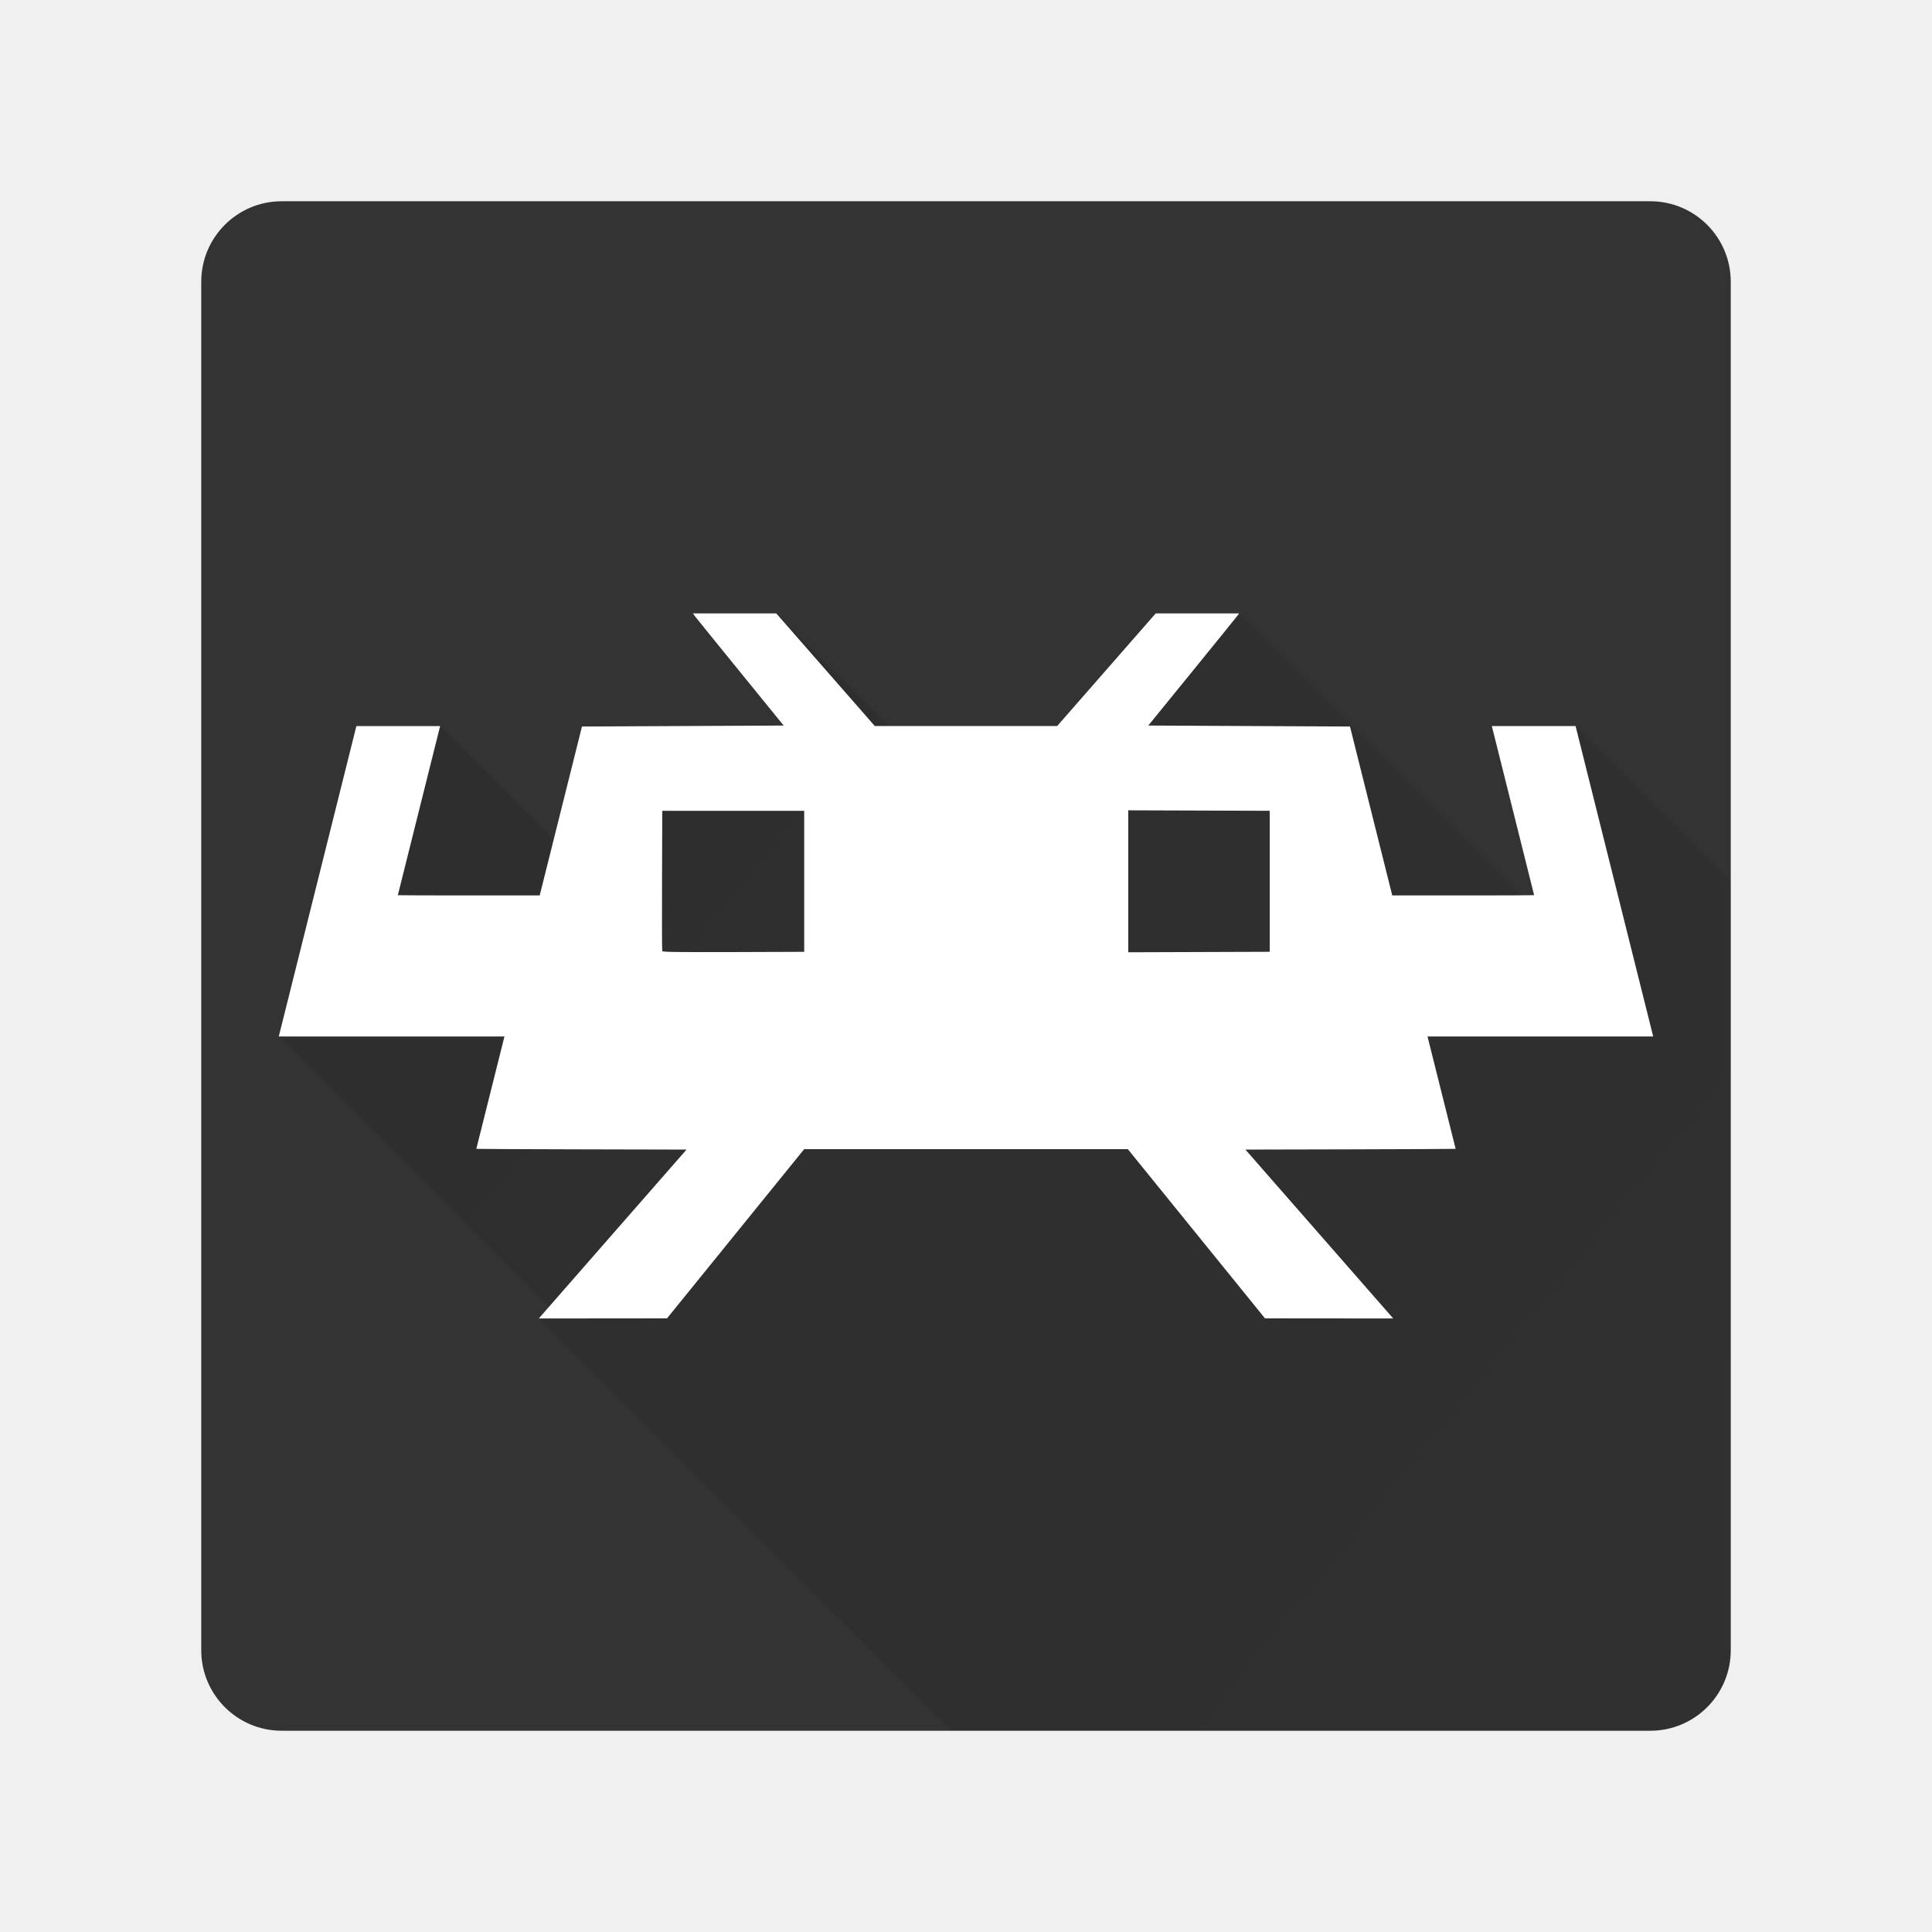
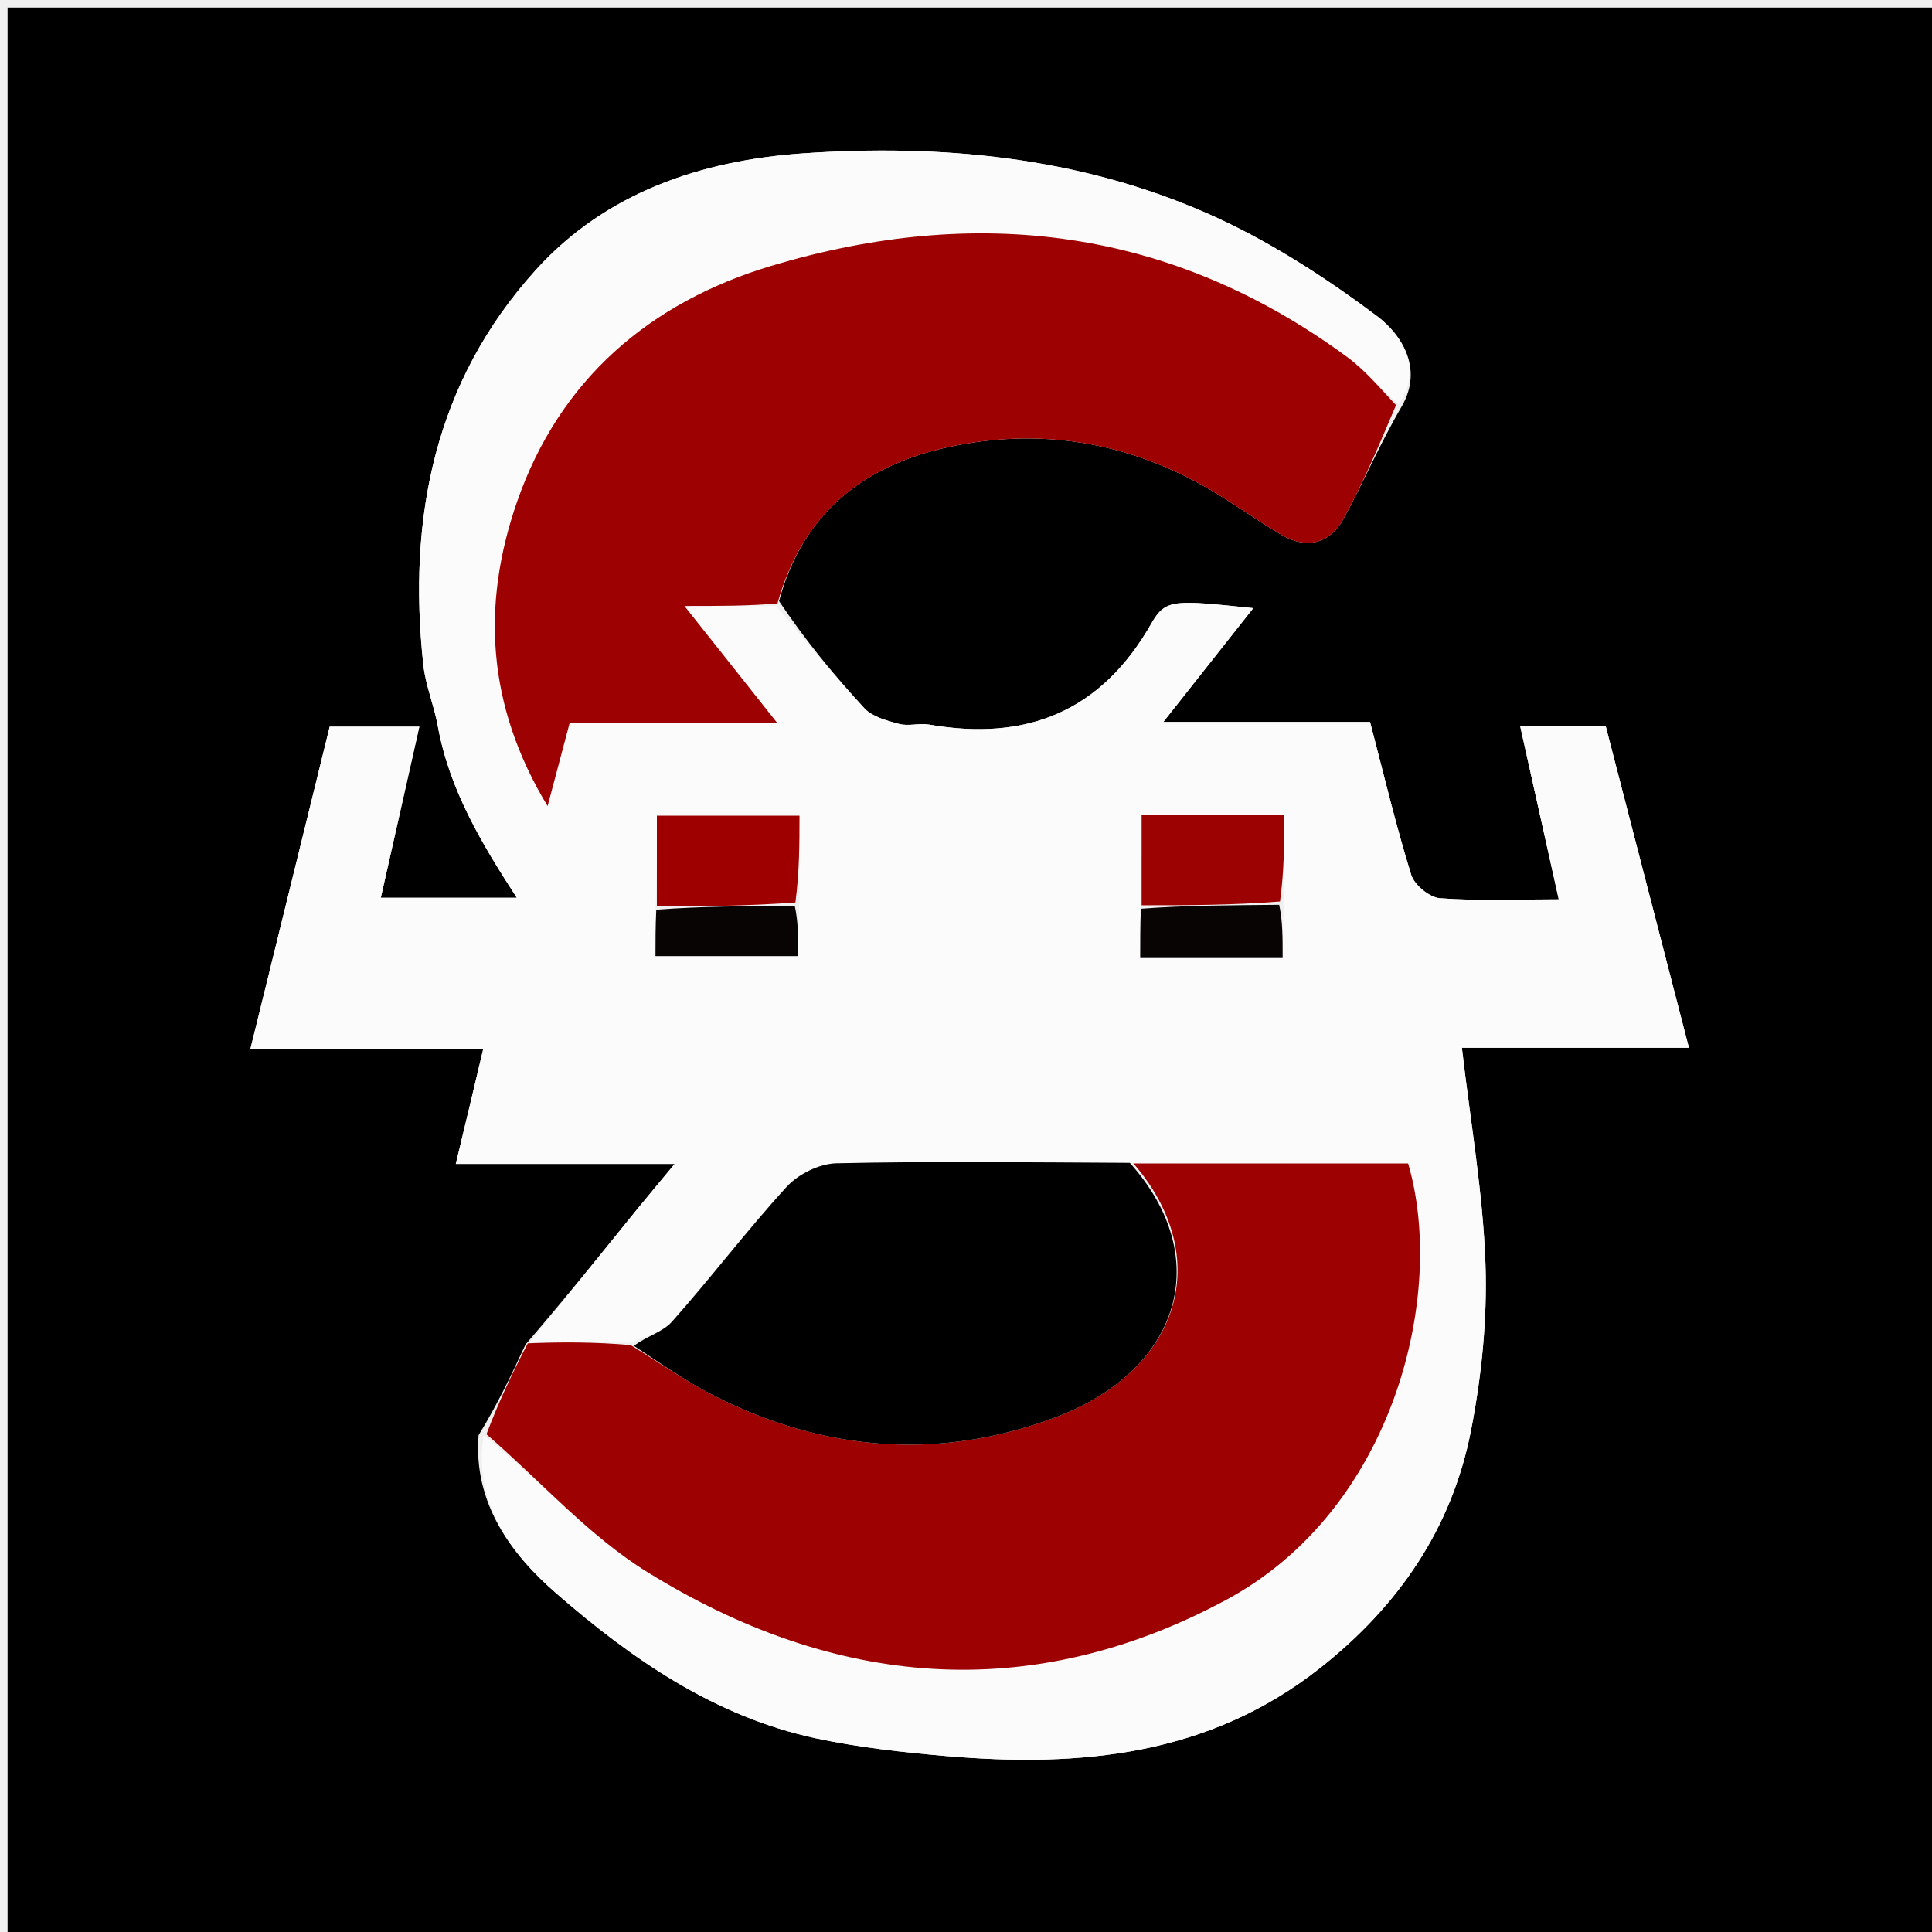
- <svg xmlns="http://www.w3.org/2000/svg" version="1.1" width="48" height="48">
-   <defs>
-     <linearGradient x1="6.926" y1="15.243" x2="94.208" y2="85.892" gradientUnits="userSpaceOnUse" id="color-1">
-       <stop offset="0" stop-color="#000000" stop-opacity="0.1" />
-       <stop offset="1" stop-color="#000000" stop-opacity="0" />
-     </linearGradient>
-     <filter id="dropshadow-base">
-       <feColorMatrix type="matrix" values="0 0 0 0 0  0 0 0 0 0  0 0 0 0 0  0 0 0 .8 0" />
-       <feOffset dx="0" dy="1" />
-       <feGaussianBlur stdDeviation="1" />
-       <feComposite in="SourceGraphic" />
-     </filter>
-     <filter id="dropshadow-banner" x="-10%" y="-10%" width="120%" height="130%">
-       <feColorMatrix type="matrix" values="0 0 0 0 0  0 0 0 0 0  0 0 0 0 0  0 0 0 .4 0" />
-       <feOffset dx="0" dy="1" />
-       <feGaussianBlur stdDeviation="0.5" />
-       <feComposite in="SourceGraphic" />
-     </filter>
-   </defs>
-   <g fill="none" fill-rule="nonzero" stroke="none" stroke-width="none" stroke-linecap="butt" stroke-linejoin="miter" stroke-miterlimit="none" stroke-dasharray="" stroke-dashoffset="0" font-family="none" font-weight="none" font-size="none" text-anchor="none" style="mix-blend-mode: normal">
-     <path d="M7,43c-1.105,0 -2,-0.895 -2,-2v-34c0,-1.105 0.895,-2 2,-2h34c1.105,0 2,0.895 2,2v34c0,1.105 -0.895,2 -2,2z" id="base 1 5" fill="#333333" stroke="none" stroke-width="1" stroke-miterlimit="10" />
-     <path d="M6.926,25.751l1.928,-7.711h2.081l2.821,2.821c0.06,-0.241 0.126,-0.503 0.194,-0.775l0.509,-2.034l5.011,-0.023l-1.08,-1.328c-0.594,-0.731 -1.102,-1.357 -1.128,-1.393l-0.047,-0.065h2.071l2.798,2.798h4.182l2.449,-2.798h2.071l7.003,7.003c0.206,-0.001 0.328,-0.002 0.328,-0.003c-0,-0.003 -0.237,-0.95 -0.526,-2.104l-0.525,-2.098h2.081l3.854,3.854v19.105c0,1.105 -0.895,2 -2,2l-17.372,0l-10.243,-10.243l0.255,-0.292z" fill="url(#color-1)" stroke="none" stroke-width="1" stroke-miterlimit="10" />
-     <path d="M15.221,30.659l1.836,-2.098l-2.612,-0.006c-1.436,-0.003 -2.611,-0.009 -2.611,-0.012c0,-0.003 0.158,-0.633 0.35,-1.399l0.349,-1.393h-2.804h-2.804l0.964,-3.856l0.964,-3.856h1.04h1.04l-0.525,2.098c-0.289,1.154 -0.526,2.101 -0.526,2.104c-0,0.003 0.793,0.006 1.762,0.006h1.763l0.016,-0.065c0.009,-0.036 0.245,-0.98 0.525,-2.098l0.509,-2.034l2.506,-0.012l2.506,-0.012l-1.08,-1.328c-0.594,-0.731 -1.102,-1.357 -1.128,-1.393l-0.047,-0.065h1.036h1.036l1.224,1.399l1.224,1.399h2.265h2.265l1.224,-1.399l1.224,-1.399h1.036h1.036l-0.047,0.065c-0.026,0.036 -0.533,0.662 -1.128,1.393l-1.08,1.328l2.506,0.012l2.506,0.012l0.509,2.034c0.28,1.118 0.516,2.063 0.525,2.098l0.016,0.065h1.763c0.97,0 1.762,-0.003 1.762,-0.006c-0,-0.003 -0.237,-0.95 -0.526,-2.104l-0.525,-2.098h1.04h1.04l0.964,3.856l0.964,3.856h-2.804h-2.804l0.349,1.393c0.192,0.766 0.349,1.396 0.35,1.399c0,0.003 -1.175,0.008 -2.611,0.012l-2.612,0.006l1.836,2.098l1.836,2.098l-1.593,-0.001l-1.593,-0.001l-1.704,-2.102l-1.704,-2.102h-4.02h-4.02l-1.704,2.102l-1.704,2.102l-1.593,0.001l-1.593,0.001zM19.98,21.896v-1.751h-1.763h-1.763l-0.006,1.728c-0.003,0.95 -0.001,1.741 0.005,1.757c0.009,0.023 0.375,0.028 1.769,0.024l1.758,-0.006zM31.546,21.896v-1.751l-1.757,-0.006l-1.757,-0.006v1.763v1.763l1.757,-0.006l1.757,-0.006z" id="path30 1 1" fill="none" stroke="#d90000" stroke-width="0" stroke-miterlimit="4" />
-     <path d="M15.221,30.659l1.836,-2.098l-2.612,-0.006c-1.436,-0.003 -2.611,-0.009 -2.611,-0.012c0,-0.003 0.158,-0.633 0.35,-1.399l0.349,-1.393h-5.607l0.964,-3.856l0.964,-3.856h2.081l-0.525,2.098c-0.289,1.154 -0.526,2.101 -0.526,2.104c-0,0.003 0.793,0.006 1.762,0.006h1.763l0.016,-0.065c0.009,-0.036 0.245,-0.98 0.525,-2.098l0.509,-2.034l5.011,-0.024l-1.08,-1.328c-0.594,-0.731 -1.102,-1.357 -1.128,-1.393l-0.047,-0.065h2.071l1.224,1.399l1.224,1.399h4.531l1.224,-1.399l1.224,-1.399h2.071l-0.047,0.065c-0.026,0.036 -0.533,0.662 -1.128,1.393l-1.08,1.328l5.011,0.024l0.509,2.034c0.28,1.118 0.516,2.063 0.525,2.098l0.016,0.065h1.763c0.97,0 1.762,-0.003 1.762,-0.006c-0,-0.003 -0.237,-0.95 -0.526,-2.104l-0.525,-2.098h2.081l0.964,3.856l0.964,3.856h-5.607l0.349,1.393c0.192,0.766 0.349,1.396 0.35,1.399c0,0.003 -1.175,0.008 -2.611,0.012l-2.612,0.006l1.836,2.098l1.836,2.098l-3.186,-0.003l-1.704,-2.102l-1.704,-2.102h-8.04l-1.704,2.102l-1.704,2.102l-3.186,0.003zM19.98,21.896v-1.751h-3.526l-0.006,1.728c-0.003,0.95 -0.001,1.741 0.005,1.757c0.009,0.023 0.375,0.028 1.769,0.024l1.758,-0.006zM31.546,20.144l-3.515,-0.012v3.527l3.515,-0.012z" id="path30 1 1" fill="#ffffff" stroke="#d90000" stroke-width="0" stroke-miterlimit="4" />
-     <path d="M2,24c0,-12.15 9.85,-22 22,-22c12.15,0 22,9.85 22,22c0,12.15 -9.85,22 -22,22c-12.15,0 -22,-9.85 -22,-22z" id="base 1 1 1" fill="none" stroke="none" stroke-width="1" stroke-miterlimit="10" />
-     <g id="svg2 1 1" fill="#000000" stroke="none" stroke-width="1" stroke-miterlimit="10" font-family="Roboto,sans-serif" font-weight="400" font-size="14" text-anchor="start">
-       <g id="layer1 1 1" />
-     </g>
-     <rect x="2" y="2" width="44" height="22" fill="none" stroke="none" stroke-width="1" stroke-miterlimit="10" />
-     <path d="M2,24v-22h44v22z" fill="none" stroke="none" stroke-width="1" stroke-miterlimit="10" />
-     <path d="M2,24v-22h44v22z" fill="none" stroke="none" stroke-width="1" stroke-miterlimit="10" />
-     <path d="M2,24v-22h44v22z" fill="none" stroke="none" stroke-width="1" stroke-miterlimit="10" />
-     <path d="M2,24v-22h44v22z" fill="none" stroke="none" stroke-width="1" stroke-miterlimit="10" />
+ <svg xmlns="http://www.w3.org/2000/svg" width="48px" height="48px" viewBox="0 0 48 48" version="1.1">
+   <g id="surface1">
+     <path style=" stroke:none;fill-rule:nonzero;fill:rgb(0%,0%,0%);fill-opacity:1;" d="M 28.688 48.188 C 19.125 48.188 9.656 48.188 0.188 48.188 C 0.188 32.188 0.188 16.188 0.188 0.188 C 16.188 0.188 32.188 0.188 48.188 0.188 C 48.188 16.188 48.188 32.188 48.188 48.188 C 41.719 48.188 35.25 48.188 28.688 48.188 M 19.355 14.934 C 19.938 12.77 21.43 11.578 23.539 11.113 C 25.824 10.613 28 10.973 30.027 12.145 C 30.648 12.504 31.23 12.934 31.848 13.293 C 32.469 13.656 33.043 13.5 33.375 12.898 C 33.867 12.004 34.266 11.055 34.832 10.086 C 35.367 9.145 34.816 8.312 34.223 7.863 C 32.902 6.871 31.473 5.949 29.965 5.289 C 26.781 3.895 23.363 3.574 19.934 3.812 C 17.43 3.988 15.051 4.781 13.312 6.707 C 10.797 9.488 10.125 12.867 10.516 16.504 C 10.57 17.02 10.781 17.516 10.875 18.027 C 11.16 19.617 11.969 20.961 12.84 22.305 C 11.754 22.305 10.652 22.305 9.461 22.305 C 9.789 20.852 10.102 19.453 10.418 18.055 C 9.621 18.055 8.914 18.055 8.191 18.055 C 7.535 20.719 6.895 23.332 6.219 26.07 C 8.219 26.07 10.098 26.07 12.004 26.07 C 11.77 27.059 11.559 27.938 11.324 28.918 C 13.191 28.918 14.922 28.918 16.762 28.918 C 16.387 29.371 16.09 29.723 15.801 30.078 C 14.922 31.164 14.047 32.254 13.055 33.406 C 12.715 34.137 12.375 34.867 11.891 35.656 C 11.754 37.348 12.699 38.613 13.82 39.586 C 15.695 41.219 17.762 42.652 20.273 43.188 C 21.332 43.414 22.422 43.535 23.508 43.629 C 26.84 43.914 30.031 43.625 32.801 41.438 C 34.746 39.902 36.066 37.977 36.543 35.559 C 36.809 34.199 36.953 32.785 36.906 31.402 C 36.844 29.629 36.531 27.863 36.32 26.031 C 38.125 26.031 39.988 26.031 41.961 26.031 C 41.254 23.305 40.574 20.672 39.891 18.031 C 39.156 18.031 38.473 18.031 37.766 18.031 C 38.086 19.473 38.398 20.871 38.727 22.344 C 37.641 22.344 36.703 22.387 35.773 22.316 C 35.516 22.297 35.141 21.988 35.062 21.738 C 34.68 20.508 34.383 19.25 34.039 17.938 C 32.305 17.938 30.645 17.938 28.902 17.938 C 29.688 16.945 30.391 16.055 31.137 15.109 C 29.188 14.91 28.961 14.867 28.609 15.484 C 27.359 17.684 25.504 18.422 23.09 18.004 C 22.844 17.961 22.578 18.047 22.344 17.988 C 22.039 17.906 21.68 17.812 21.48 17.602 C 20.719 16.777 20.008 15.906 19.355 14.934 Z M 19.355 14.934 " />
+     <path style=" stroke:none;fill-rule:nonzero;fill:rgb(98.431%,98.431%,98.431%);fill-opacity:1;" d="M 13.168 33.34 C 14.047 32.254 14.922 31.164 15.801 30.078 C 16.09 29.723 16.387 29.371 16.762 28.918 C 14.922 28.918 13.191 28.918 11.324 28.918 C 11.559 27.938 11.77 27.059 12.004 26.07 C 10.098 26.07 8.219 26.07 6.219 26.07 C 6.895 23.332 7.535 20.719 8.191 18.055 C 8.914 18.055 9.621 18.055 10.418 18.055 C 10.102 19.453 9.789 20.852 9.461 22.305 C 10.652 22.305 11.754 22.305 12.84 22.305 C 11.969 20.961 11.16 19.617 10.875 18.027 C 10.781 17.516 10.57 17.02 10.516 16.504 C 10.125 12.867 10.797 9.488 13.312 6.707 C 15.051 4.781 17.43 3.988 19.934 3.812 C 23.363 3.574 26.781 3.895 29.965 5.289 C 31.473 5.949 32.902 6.871 34.223 7.863 C 34.816 8.312 35.367 9.145 34.75 10.047 C 34.262 9.617 33.898 9.18 33.449 8.855 C 29.078 5.652 24.258 5.082 19.164 6.605 C 16.145 7.512 13.902 9.426 12.844 12.473 C 11.961 15.023 12.09 17.523 13.605 20.027 C 13.812 19.25 13.973 18.641 14.152 17.965 C 15.855 17.965 17.52 17.965 19.312 17.965 C 18.512 16.953 17.797 16.055 17.004 15.055 C 17.906 15.055 18.594 15.055 19.281 15.055 C 20.008 15.906 20.719 16.777 21.48 17.602 C 21.68 17.812 22.039 17.906 22.344 17.988 C 22.578 18.047 22.844 17.961 23.09 18.004 C 25.504 18.422 27.359 17.684 28.609 15.484 C 28.961 14.867 29.188 14.91 31.137 15.109 C 30.391 16.055 29.688 16.945 28.902 17.938 C 30.645 17.938 32.305 17.938 34.039 17.938 C 34.383 19.25 34.68 20.508 35.062 21.738 C 35.141 21.988 35.516 22.297 35.773 22.316 C 36.703 22.387 37.641 22.344 38.727 22.344 C 38.398 20.871 38.086 19.473 37.766 18.031 C 38.473 18.031 39.156 18.031 39.891 18.031 C 40.574 20.672 41.254 23.305 41.961 26.031 C 39.988 26.031 38.125 26.031 36.32 26.031 C 36.531 27.863 36.844 29.629 36.906 31.402 C 36.953 32.785 36.809 34.199 36.543 35.559 C 36.066 37.977 34.746 39.902 32.801 41.438 C 30.031 43.625 26.84 43.914 23.508 43.629 C 22.422 43.535 21.332 43.414 20.273 43.188 C 17.762 42.652 15.695 41.219 13.82 39.586 C 12.699 38.613 11.754 37.348 12.016 35.66 C 13.445 36.809 14.629 38.16 16.086 39.059 C 20.703 41.918 25.566 42.375 30.453 39.754 C 34.652 37.504 35.934 32.133 34.984 28.906 C 32.711 28.906 30.438 28.906 28.07 28.891 C 25.578 28.879 23.176 28.848 20.777 28.902 C 20.355 28.914 19.836 29.168 19.547 29.484 C 18.559 30.562 17.676 31.734 16.703 32.828 C 16.469 33.098 16.051 33.203 15.633 33.363 C 14.758 33.34 13.965 33.34 13.168 33.34 M 28.328 22.66 C 28.328 23.023 28.328 23.387 28.328 23.801 C 28.988 23.801 29.574 23.801 30.16 23.801 C 30.734 23.801 31.312 23.801 31.867 23.801 C 31.867 23.281 31.867 22.879 31.906 22.309 C 31.906 21.633 31.906 20.957 31.906 20.25 C 30.684 20.25 29.551 20.25 28.363 20.25 C 28.363 21.02 28.363 21.758 28.328 22.66 M 16.285 22.684 C 16.285 23.043 16.285 23.398 16.285 23.754 C 17.52 23.754 18.676 23.754 19.832 23.754 C 19.832 23.301 19.832 22.902 19.863 22.332 C 19.863 21.637 19.863 20.938 19.863 20.266 C 18.609 20.266 17.477 20.266 16.32 20.266 C 16.32 21.051 16.32 21.785 16.285 22.684 Z M 16.285 22.684 " />
+     <path style=" stroke:none;fill-rule:nonzero;fill:rgb(61.569%,0.392%,0.392%);fill-opacity:1;" d="M 28.16 28.906 C 30.438 28.906 32.711 28.906 34.984 28.906 C 35.934 32.133 34.652 37.504 30.453 39.754 C 25.566 42.375 20.703 41.918 16.086 39.059 C 14.629 38.16 13.445 36.809 12.086 35.633 C 12.375 34.867 12.715 34.137 13.113 33.375 C 13.965 33.34 14.758 33.34 15.668 33.418 C 16.426 33.883 17.039 34.316 17.703 34.656 C 20.449 36.062 23.316 36.297 26.207 35.219 C 29.352 34.039 30.172 31.234 28.16 28.906 Z M 28.16 28.906 " />
+     <path style=" stroke:none;fill-rule:nonzero;fill:rgb(61.961%,0.392%,0.392%);fill-opacity:1;" d="M 19.316 14.992 C 18.594 15.055 17.906 15.055 17.004 15.055 C 17.797 16.055 18.512 16.953 19.312 17.965 C 17.52 17.965 15.855 17.965 14.152 17.965 C 13.973 18.641 13.812 19.25 13.605 20.027 C 12.09 17.523 11.961 15.023 12.844 12.473 C 13.902 9.426 16.145 7.512 19.164 6.605 C 24.258 5.082 29.078 5.652 33.449 8.855 C 33.898 9.18 34.262 9.617 34.684 10.066 C 34.266 11.055 33.867 12.004 33.375 12.898 C 33.043 13.5 32.469 13.656 31.848 13.293 C 31.23 12.934 30.648 12.504 30.027 12.145 C 28 10.973 25.824 10.613 23.539 11.113 C 21.43 11.578 19.938 12.77 19.316 14.992 Z M 19.316 14.992 " />
+     <path style=" stroke:none;fill-rule:nonzero;fill:rgb(0.392%,0%,0%);fill-opacity:1;" d="M 28.07 28.891 C 30.172 31.234 29.352 34.039 26.207 35.219 C 23.316 36.297 20.449 36.062 17.703 34.656 C 17.039 34.316 16.426 33.883 15.75 33.438 C 16.051 33.203 16.469 33.098 16.703 32.828 C 17.676 31.734 18.559 30.562 19.547 29.484 C 19.836 29.168 20.355 28.914 20.777 28.902 C 23.176 28.848 25.578 28.879 28.07 28.891 Z M 28.07 28.891 " />
+     <path style=" stroke:none;fill-rule:nonzero;fill:rgb(61.961%,0%,0%);fill-opacity:1;" d="M 16.32 22.52 C 16.32 21.785 16.32 21.051 16.32 20.266 C 17.477 20.266 18.609 20.266 19.863 20.266 C 19.863 20.938 19.863 21.637 19.762 22.422 C 18.547 22.512 17.434 22.516 16.32 22.52 Z M 16.32 22.52 " />
+     <path style=" stroke:none;fill-rule:nonzero;fill:rgb(61.569%,0.784%,0.784%);fill-opacity:1;" d="M 28.363 22.492 C 28.363 21.758 28.363 21.02 28.363 20.25 C 29.551 20.25 30.684 20.25 31.906 20.25 C 31.906 20.957 31.906 21.633 31.801 22.398 C 30.582 22.492 29.473 22.492 28.363 22.492 Z M 28.363 22.492 " />
+     <path style=" stroke:none;fill-rule:nonzero;fill:rgb(3.529%,1.569%,1.569%);fill-opacity:1;" d="M 16.305 22.602 C 17.434 22.516 18.547 22.512 19.746 22.508 C 19.832 22.902 19.832 23.301 19.832 23.754 C 18.676 23.754 17.52 23.754 16.285 23.754 C 16.285 23.398 16.285 23.043 16.305 22.602 Z M 16.305 22.602 " />
+     <path style=" stroke:none;fill-rule:nonzero;fill:rgb(3.529%,1.569%,1.569%);fill-opacity:1;" d="M 28.344 22.578 C 29.473 22.492 30.582 22.492 31.781 22.48 C 31.867 22.879 31.867 23.281 31.867 23.801 C 31.312 23.801 30.734 23.801 30.16 23.801 C 29.574 23.801 28.988 23.801 28.328 23.801 C 28.328 23.387 28.328 23.023 28.344 22.578 Z M 28.344 22.578 " />
  </g>
</svg>
